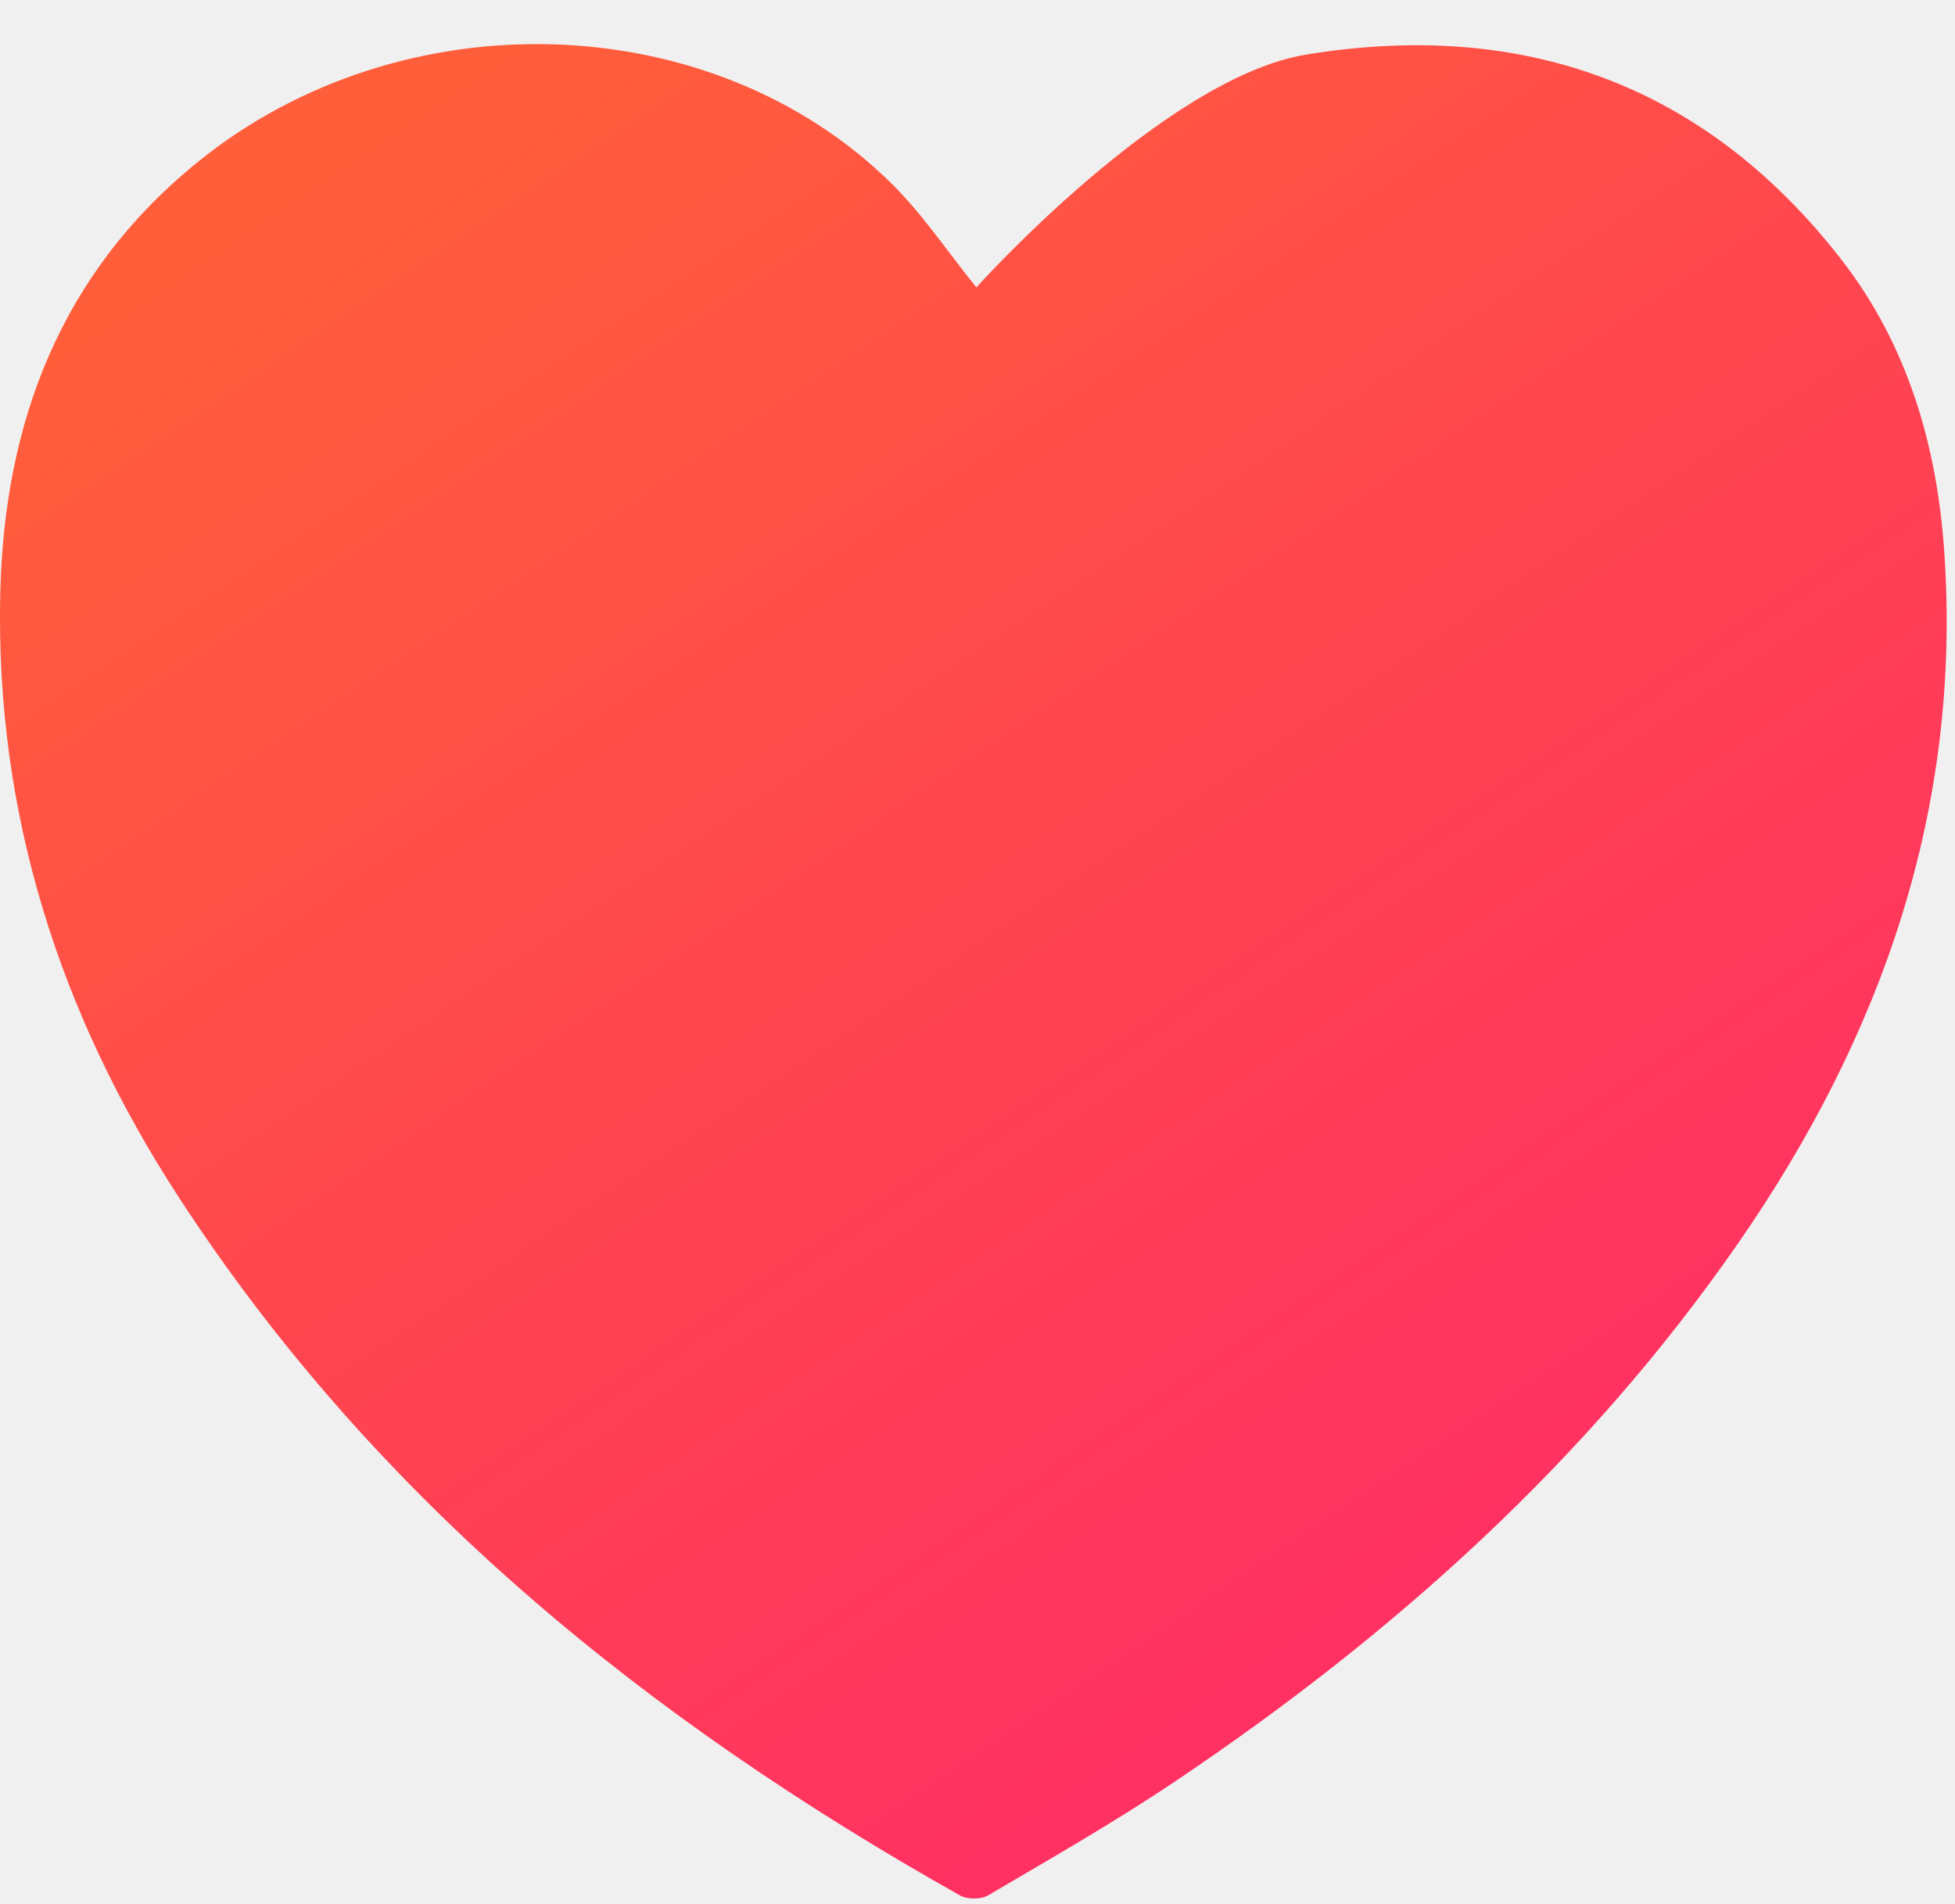
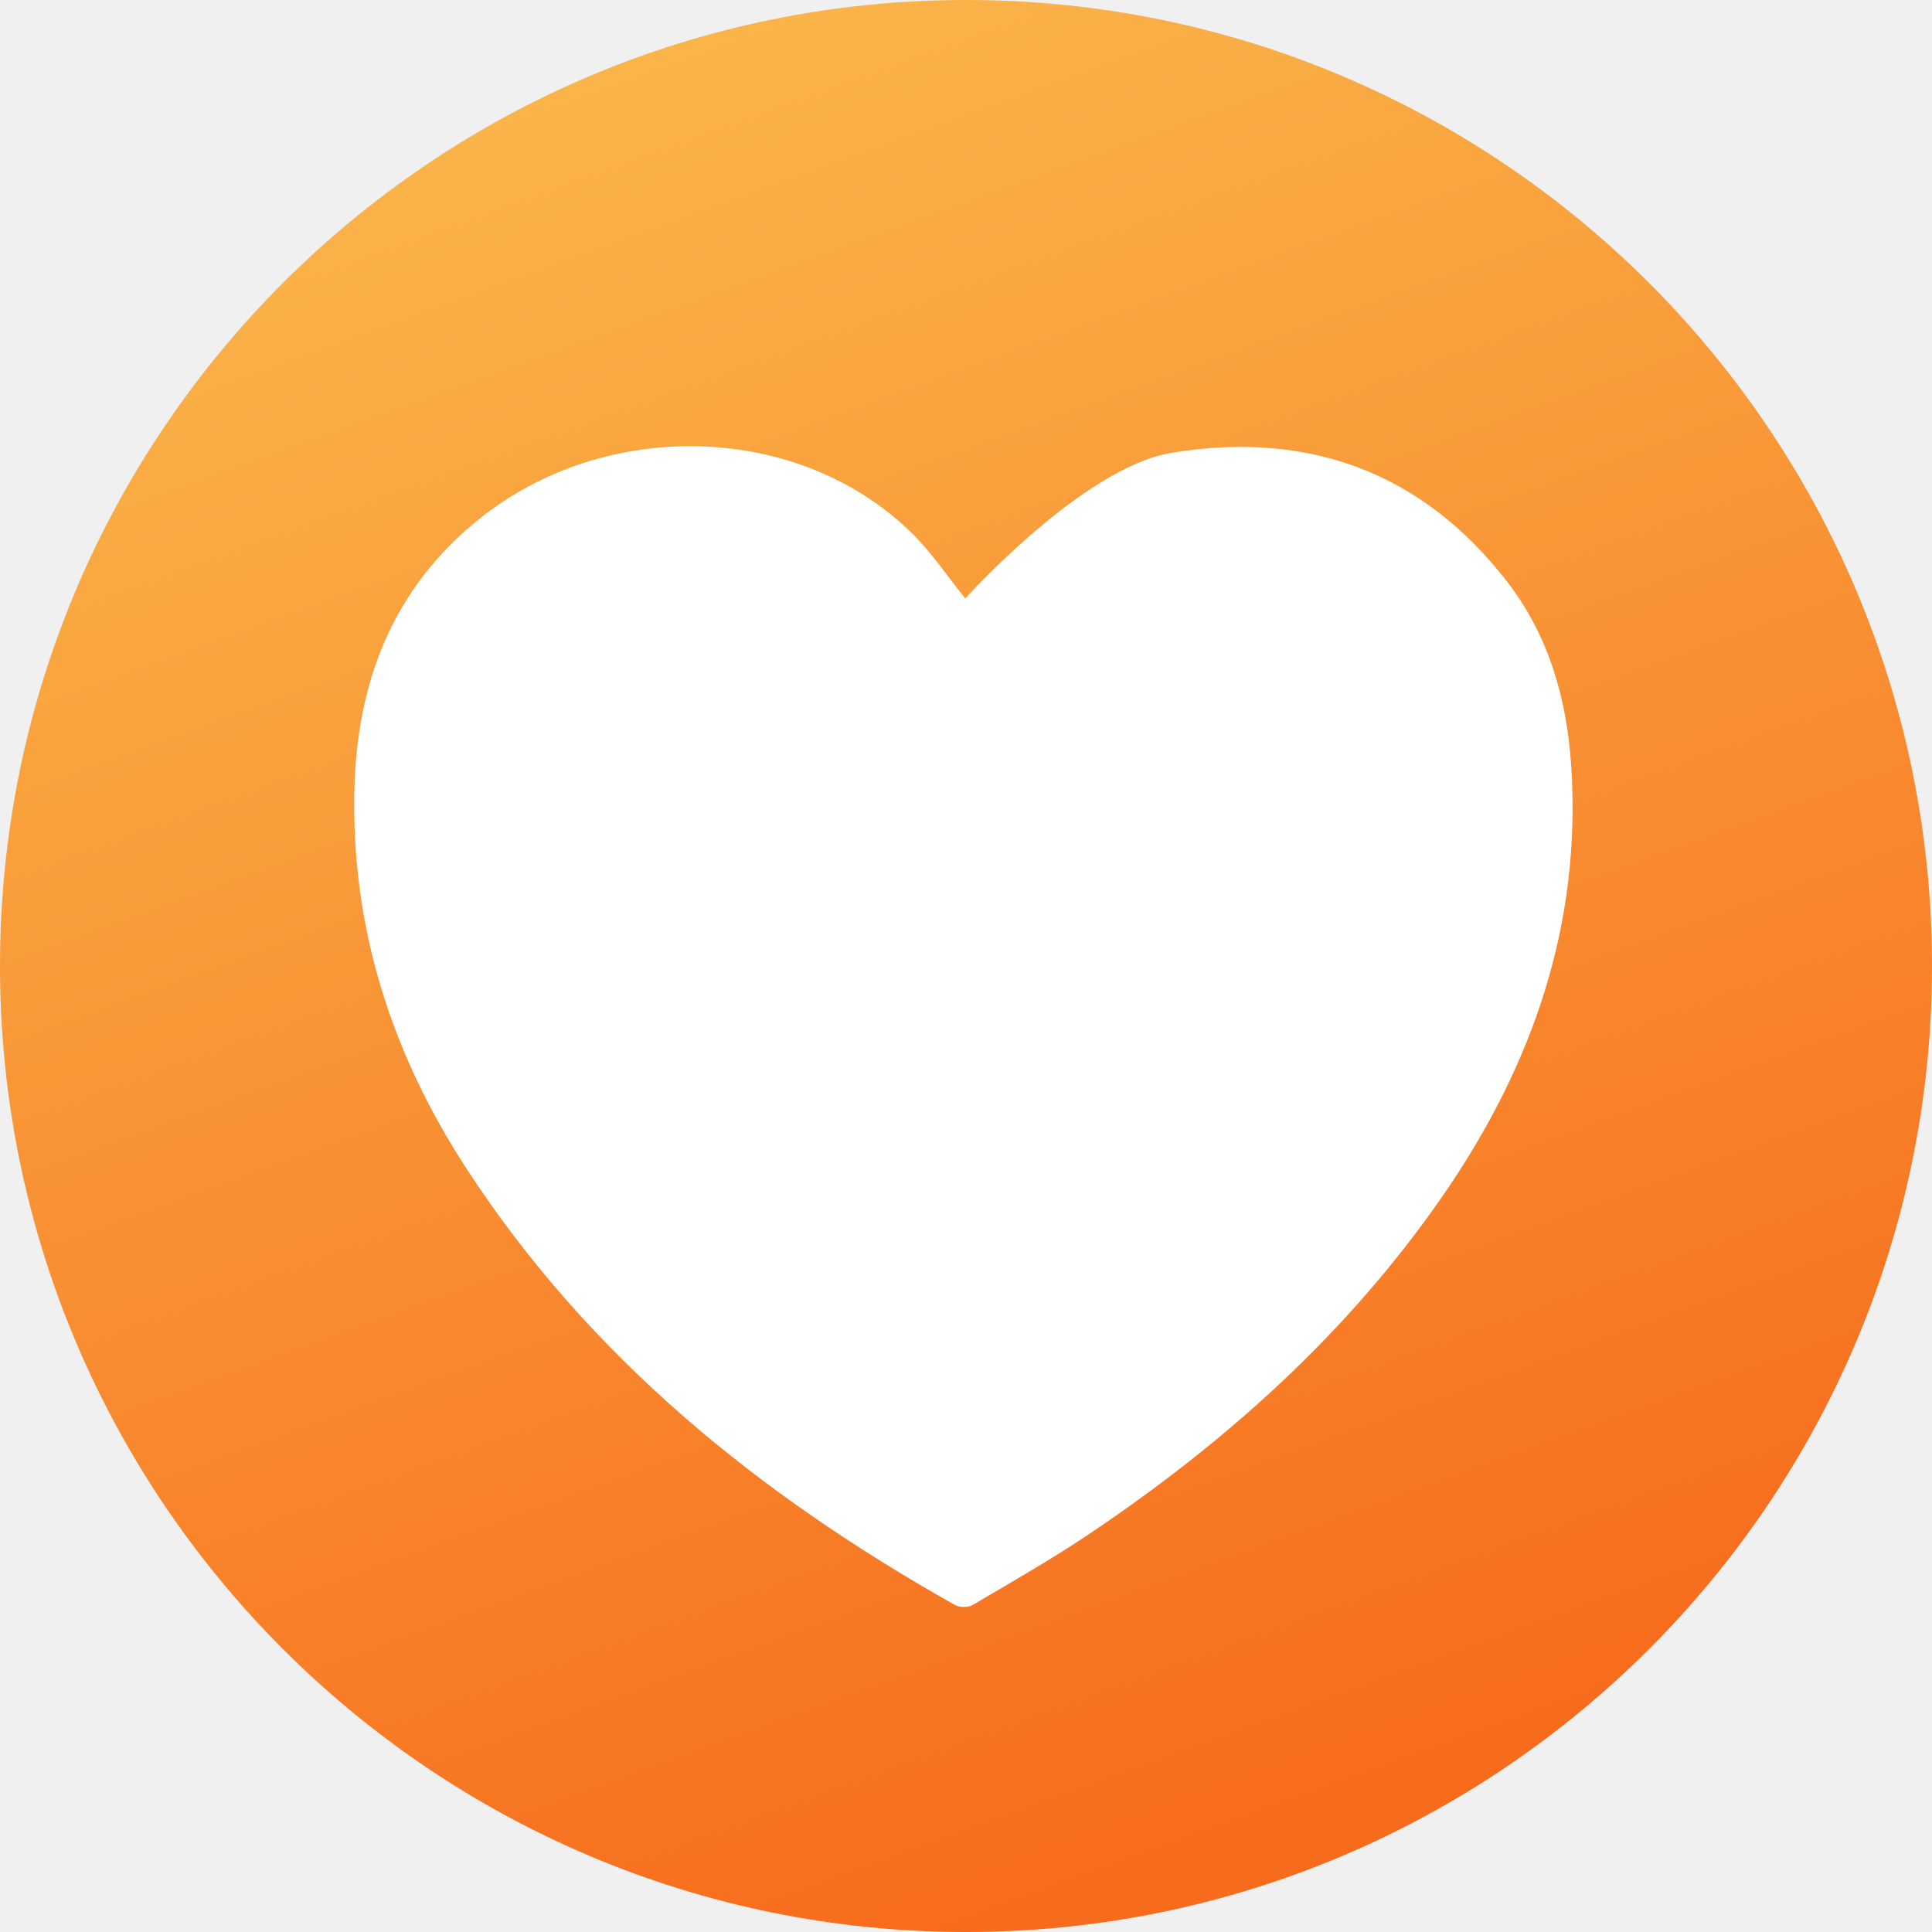
- <svg xmlns="http://www.w3.org/2000/svg" width="38px" height="37px" viewBox="0 0 38 37" version="1.1">
+ <svg xmlns="http://www.w3.org/2000/svg" width="60px" height="60px" viewBox="0 0 60 60" version="1.1">
  <defs>
-     <linearGradient x1="10.039%" y1="10.805%" x2="74.609%" y2="100%" id="linearGradient-1">
-       <stop stop-color="#FF5E3A" offset="0%" />
-       <stop stop-color="#FF2A68" offset="100%" />
+     <linearGradient x1="0%" y1="-37.589%" x2="50%" y2="100%" id="linearGradient-1">
+       <stop stop-color="#FBDA61" offset="0%" />
+       <stop stop-color="#F76B1C" offset="100%" />
    </linearGradient>
  </defs>
  <g id="Page-1" stroke="none" stroke-width="1" fill="none" fill-rule="evenodd">
-     <g id="donations-icon-copy" transform="translate(-1, 0)" fill="url(#linearGradient-1)">
-       <g id="Page-1">
-         <g id="About---Desktop-Copy">
-           <g id="Imported-Layers-+-Imported-Layers-Copy-2-+-Imported-Layers-Copy-3">
-             <path d="M26.389,1.061 C30.591,0.372 34.146,1.631 36.801,5.058 C38.08,6.71 38.651,8.664 38.792,10.734 C39.132,15.719 37.579,20.141 34.775,24.182 C31.834,28.42 28.067,31.791 23.819,34.644 C22.649,35.429 21.421,36.129 20.206,36.844 C20.067,36.926 19.801,36.925 19.659,36.845 C13.606,33.44 8.312,29.174 4.473,23.271 C2.157,19.709 0.908,15.815 1.005,11.542 C1.081,8.206 2.181,5.307 4.845,3.148 C8.801,-0.058 14.838,0.117 18.334,3.573 C18.935,4.166 19.412,4.886 19.979,5.587 C20.002,5.556 23.645,1.511 26.389,1.061 L26.389,1.061 Z" id="Imported-Layers" />
+     <g id="institutional_partners2-+-Imported-Layers">
+       <g id="institutional_partners2" fill="url(#linearGradient-1)">
+         <g id="Page-1">
+           <g id="About---Desktop">
+             <g id="Oval-83-Copy-2-+-Group">
+               <g id="Oval-83-Copy-2-+-Imported-Layers-+-Imported-Layers">
+                 <g id="Oval-83-Copy-2-+-Imported-Layers">
+                   <circle id="Oval-83-Copy-2" cx="30" cy="30" r="30" />
+                 </g>
+               </g>
+             </g>
          </g>
        </g>
      </g>
+       <path d="M36.389,14.061 C40.591,13.372 44.146,14.631 46.801,18.058 C48.08,19.71 48.651,21.664 48.792,23.734 C49.132,28.719 47.579,33.141 44.775,37.182 C41.834,41.42 38.067,44.791 33.819,47.644 C32.649,48.429 31.421,49.129 30.206,49.844 C30.067,49.926 29.801,49.925 29.659,49.845 C23.606,46.44 18.312,42.174 14.473,36.271 C12.157,32.709 10.908,28.815 11.005,24.542 C11.081,21.206 12.181,18.307 14.845,16.148 C18.801,12.942 24.838,13.117 28.334,16.573 C28.935,17.166 29.412,17.886 29.979,18.587 C30.002,18.556 33.645,14.511 36.389,14.061 L36.389,14.061 L36.389,14.061 Z" id="Imported-Layers" fill="#FFFFFF" />
    </g>
  </g>
</svg>
